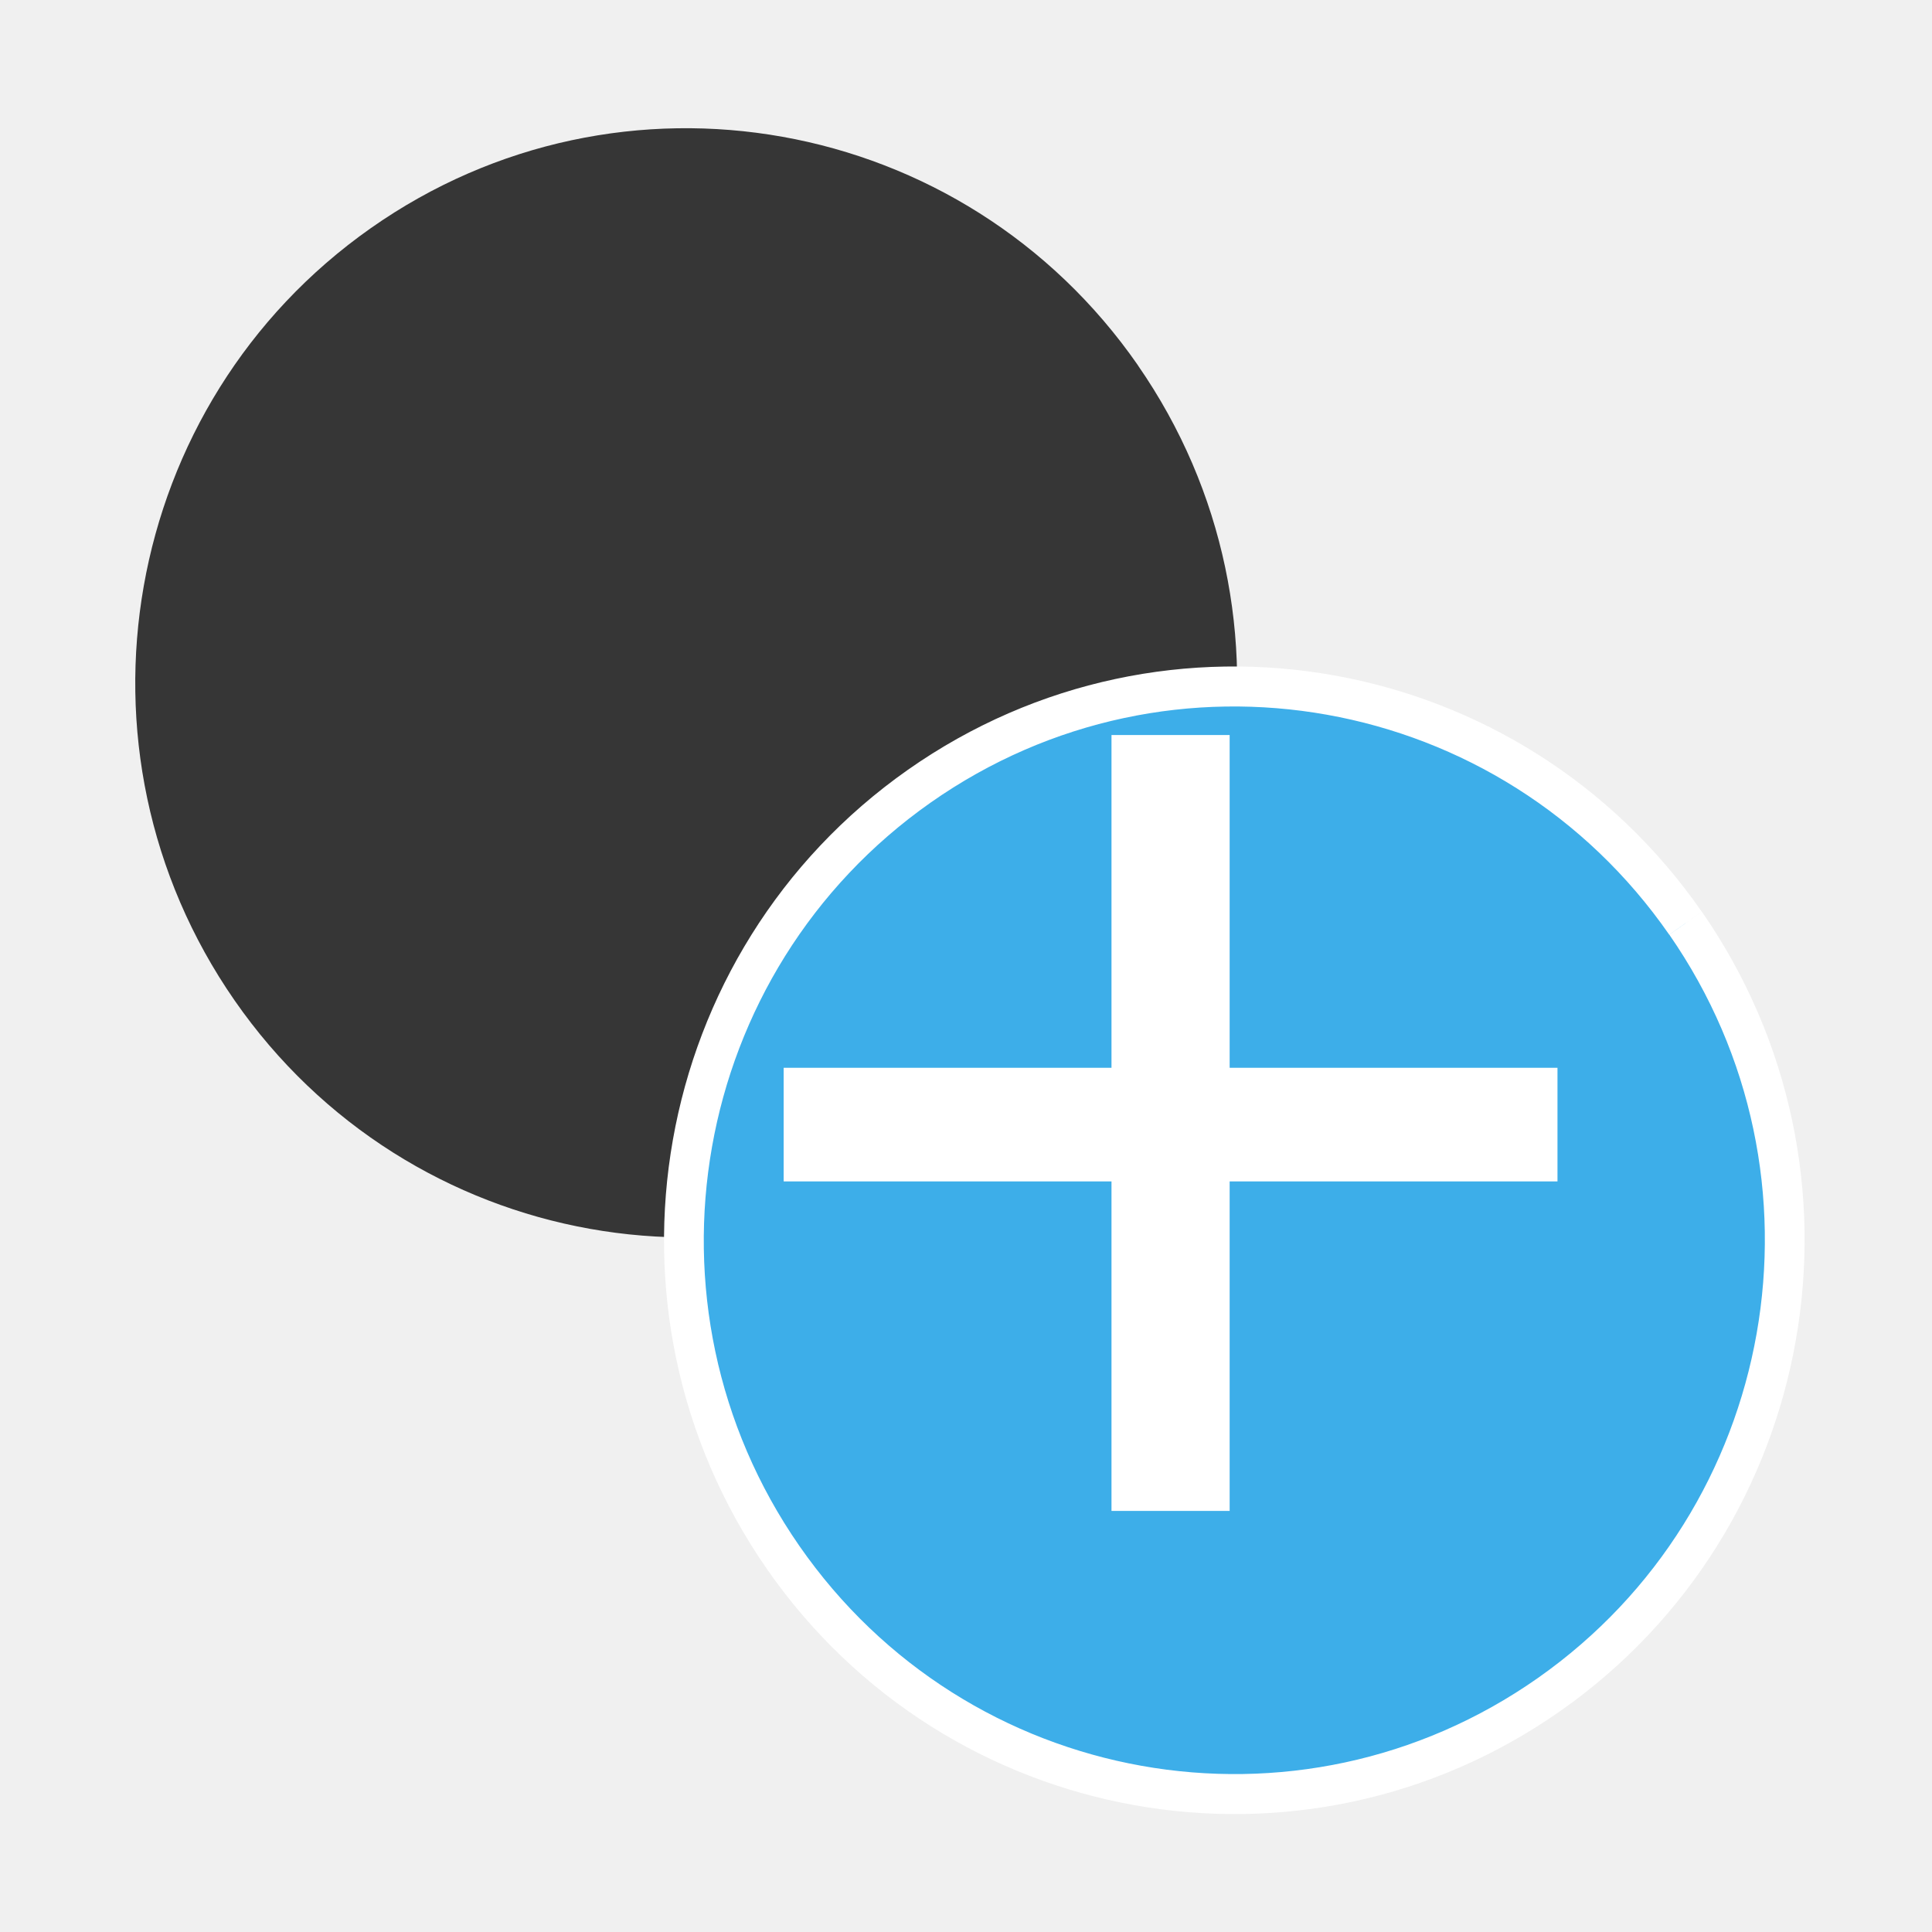
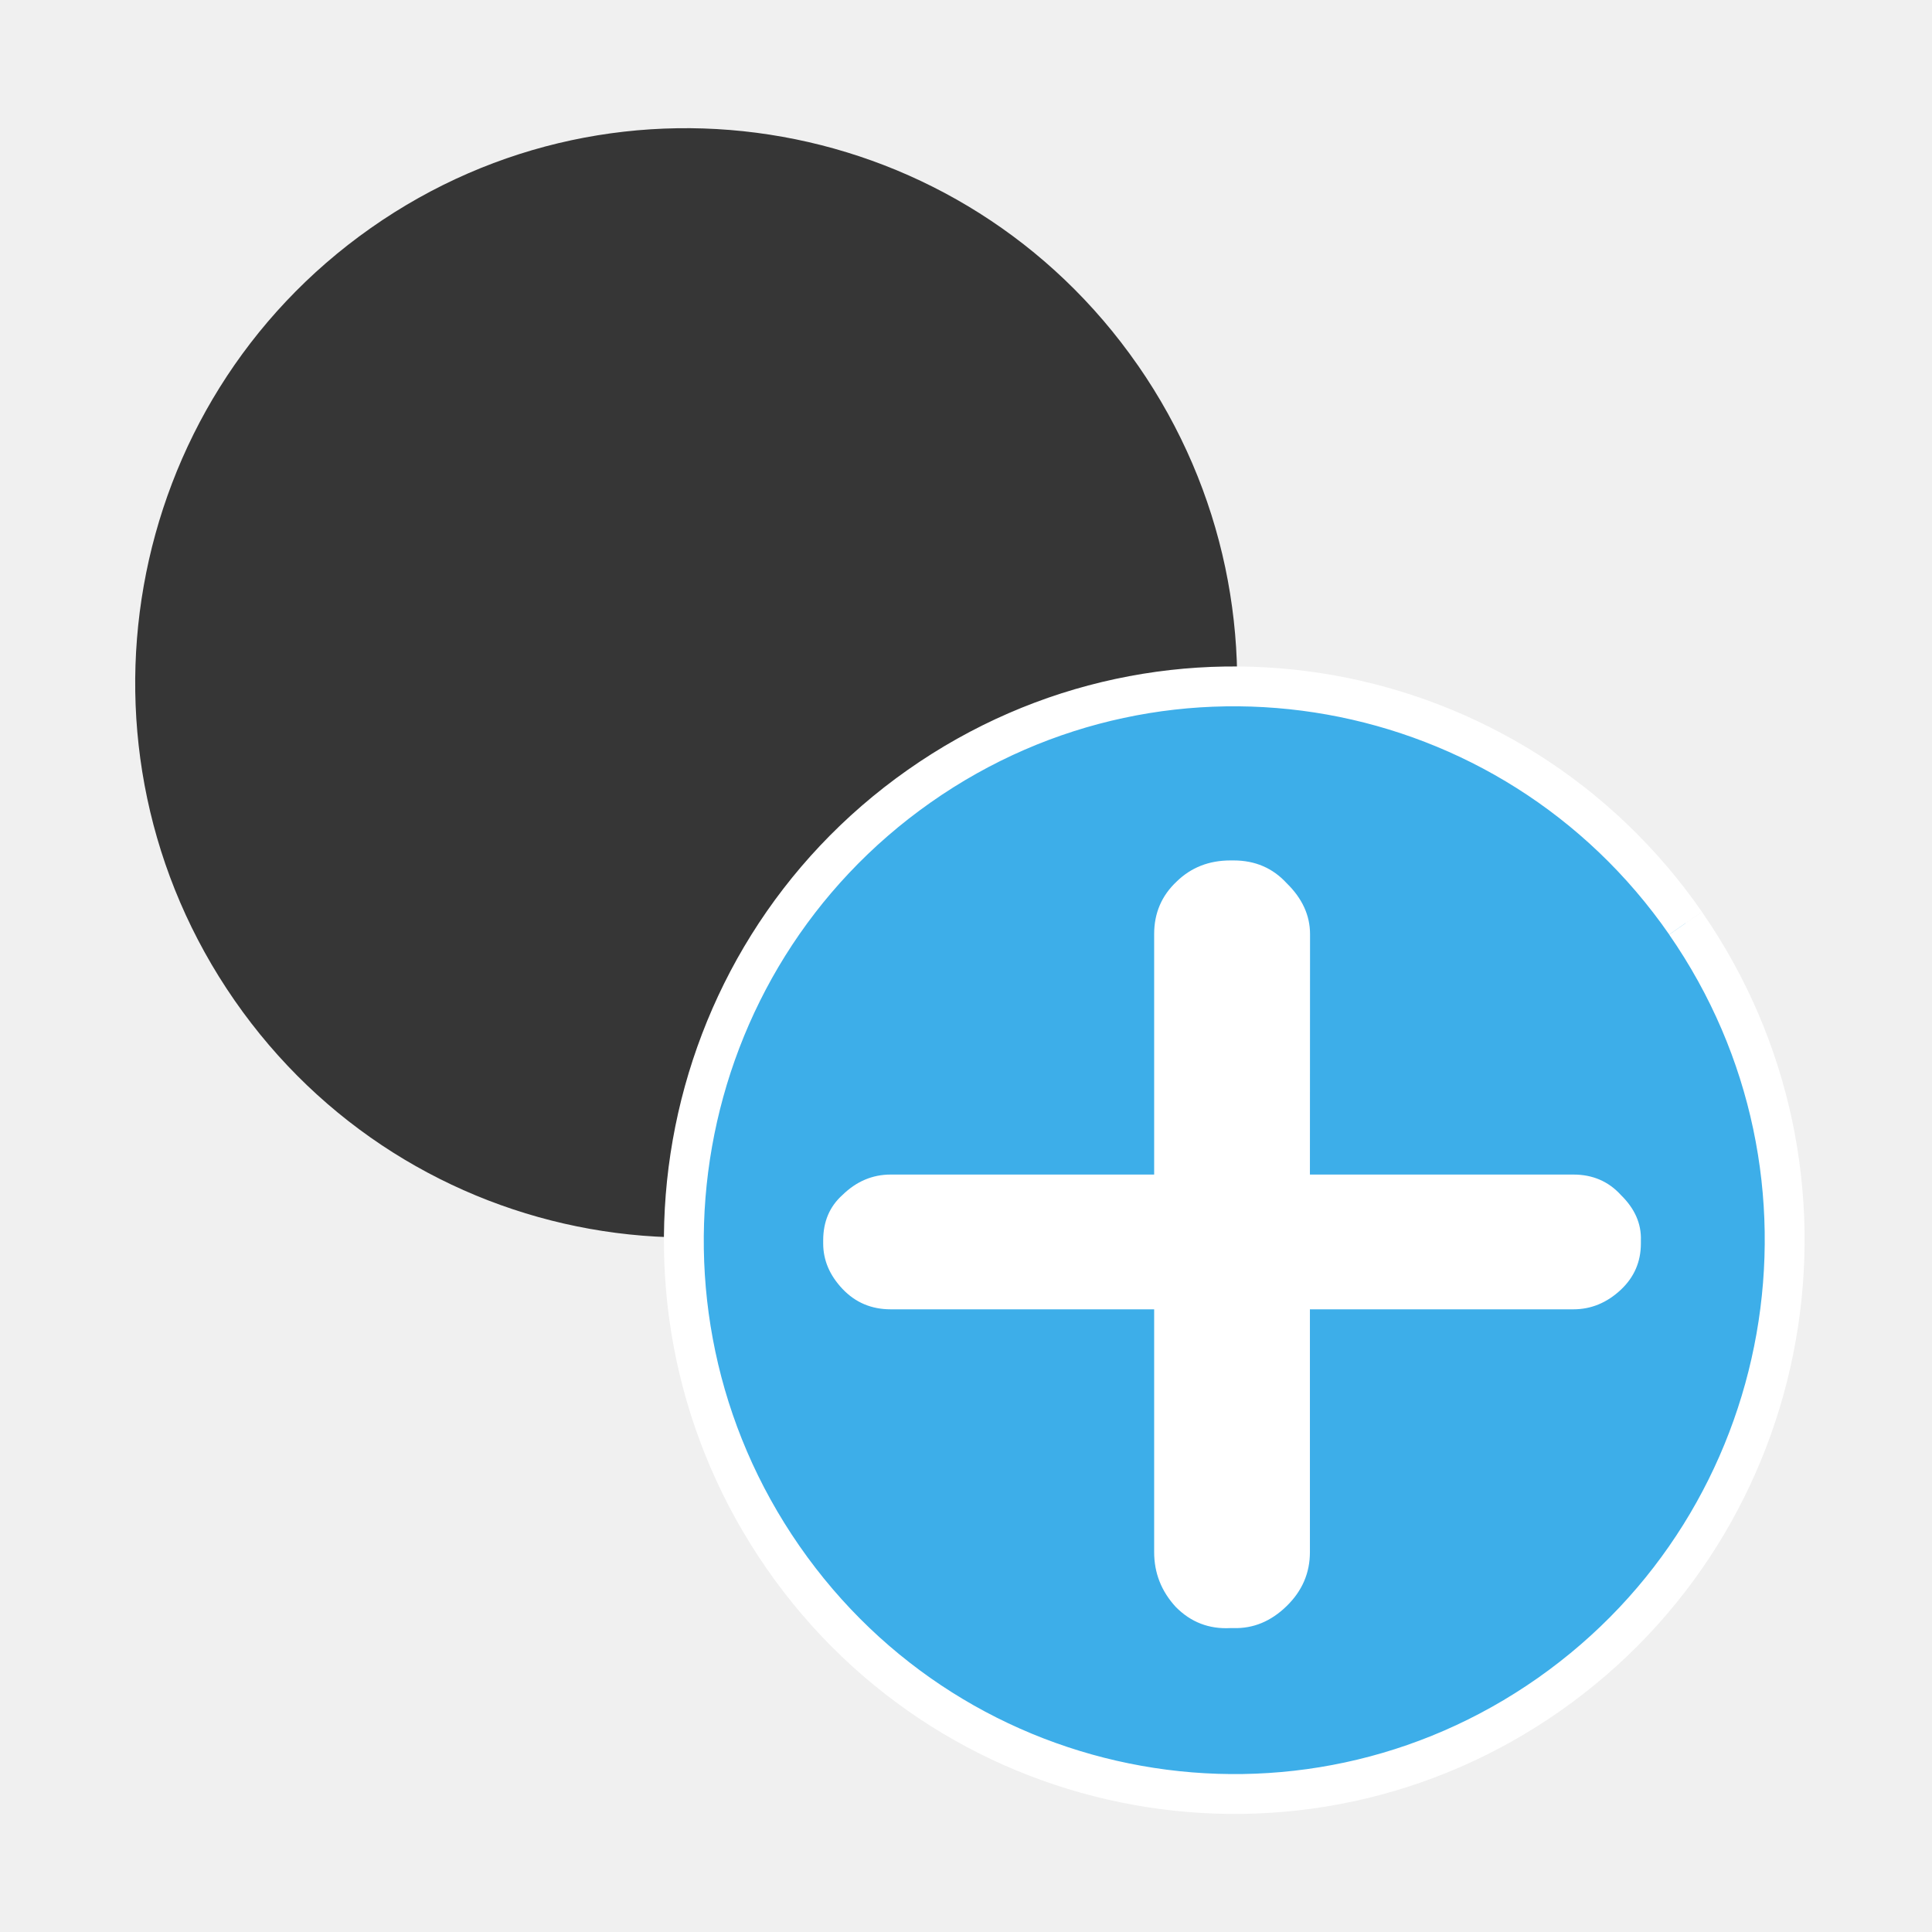
<svg xmlns="http://www.w3.org/2000/svg" version="1.1" viewBox="0 0 16 16" id="svg3">
  <defs id="defs3" />
  <style id="current-color-scheme" type="text/css">.ColorScheme-Text{color:#363636;}</style>
-   <g id="g3" transform="matrix(0.8684199,0,0,0.8738151,1.063452,1.012519)">
-     <path style="fill:#363636;fill-opacity:1;stroke:none;stroke-width:0.321" id="path1" d="M 9.627,2.304 A 5.254,5.256 0 0 1 8.327,9.622 5.254,5.256 0 0 1 1.012,8.322 5.254,5.256 0 0 1 2.311,1.004 5.254,5.256 0 0 1 9.627,2.303" />
-     <path style="fill:#3daee9;fill-opacity:1;stroke:#ffffff;stroke-width:0.379;stroke-dasharray:none;stroke-opacity:1" id="path2" d="M 14.85,7.591 A 5.249,5.249 0 0 1 13.551,14.899 5.249,5.249 0 0 1 6.243,13.601 5.249,5.249 0 0 1 7.541,6.293 5.249,5.249 0 0 1 14.849,7.591" />
-     <text xml:space="preserve" style="font-style:normal;font-variant:normal;font-weight:normal;font-stretch:normal;font-size:15.444px;line-height:1000;font-family:Dyuthi;-inkscape-font-specification:'Dyuthi, Normal';font-variant-ligatures:normal;font-variant-caps:normal;font-variant-numeric:normal;font-variant-east-asian:normal;letter-spacing:0px;word-spacing:0px;fill:#ffffff;fill-opacity:1;stroke-width:0.386" x="5.385" y="15.084" id="text4" transform="scale(1.015664,0.9845771)">
-       <tspan id="tspan4" style="font-style:normal;font-variant:normal;font-weight:normal;font-stretch:normal;font-size:15.444px;font-family:Dyuthi;-inkscape-font-specification:'Dyuthi, Normal';font-variant-ligatures:normal;font-variant-caps:normal;font-variant-numeric:normal;font-variant-east-asian:normal;fill:#ffffff;fill-opacity:1;stroke-width:0.386" x="5.385" y="15.084">+</tspan>
-     </text>
+   <g id="g1">
+     <path style="fill:#363636;fill-opacity:1;stroke:none;stroke-width:0.28" id="path1" d="M 9.424,3.026 A 4.563,4.593 0 0 1 8.295,9.421 4.563,4.593 0 0 1 1.942,8.284 4.563,4.593 0 0 1 3.07,1.889 4.563,4.593 0 0 1 9.423,3.025" />
+     <path style="fill:#3daee9;fill-opacity:1;stroke:#ffffff;stroke-width:0.33;stroke-dasharray:none;stroke-opacity:1" id="path2" d="M 13.959,7.646 A 4.558,4.586 0 0 1 12.831,14.031 4.558,4.586 0 0 1 6.485,12.897 4.558,4.586 0 0 1 7.612,6.511 4.558,4.586 0 0 1 13.959,7.645" />
+     <path d="m 10.714,9.849 h 2.155 q 0.236,0 0.388,0.171 0.171,0.171 0.164,0.381 v 0.026 q 0,0.23 -0.164,0.388 -0.171,0.164 -0.388,0.164 h -2.155 v 2.036 q 0,0.263 -0.191,0.453 -0.191,0.191 -0.434,0.184 h -0.026 Q 9.801,13.666 9.617,13.475 9.44,13.278 9.44,13.015 V 10.979 H 7.285 q -0.236,0 -0.394,-0.171 Q 6.733,10.637 6.733,10.427 v -0.026 q 0,-0.236 0.158,-0.381 Q 7.062,9.849 7.285,9.849 H 9.44 V 7.832 q 0,-0.263 0.184,-0.44 0.177,-0.177 0.44,-0.177 h 0.026 q 0.263,0 0.434,0.191 0.191,0.191 0.191,0.427 z" id="text4" style="font-size:13.453px;line-height:1000;font-family:Dyuthi;-inkscape-font-specification:'Dyuthi, Normal';letter-spacing:0px;word-spacing:0px;fill:#ffffff;stroke-width:0.336" transform="scale(1.012524,0.9876308)" aria-label="+" />
  </g>
</svg>
